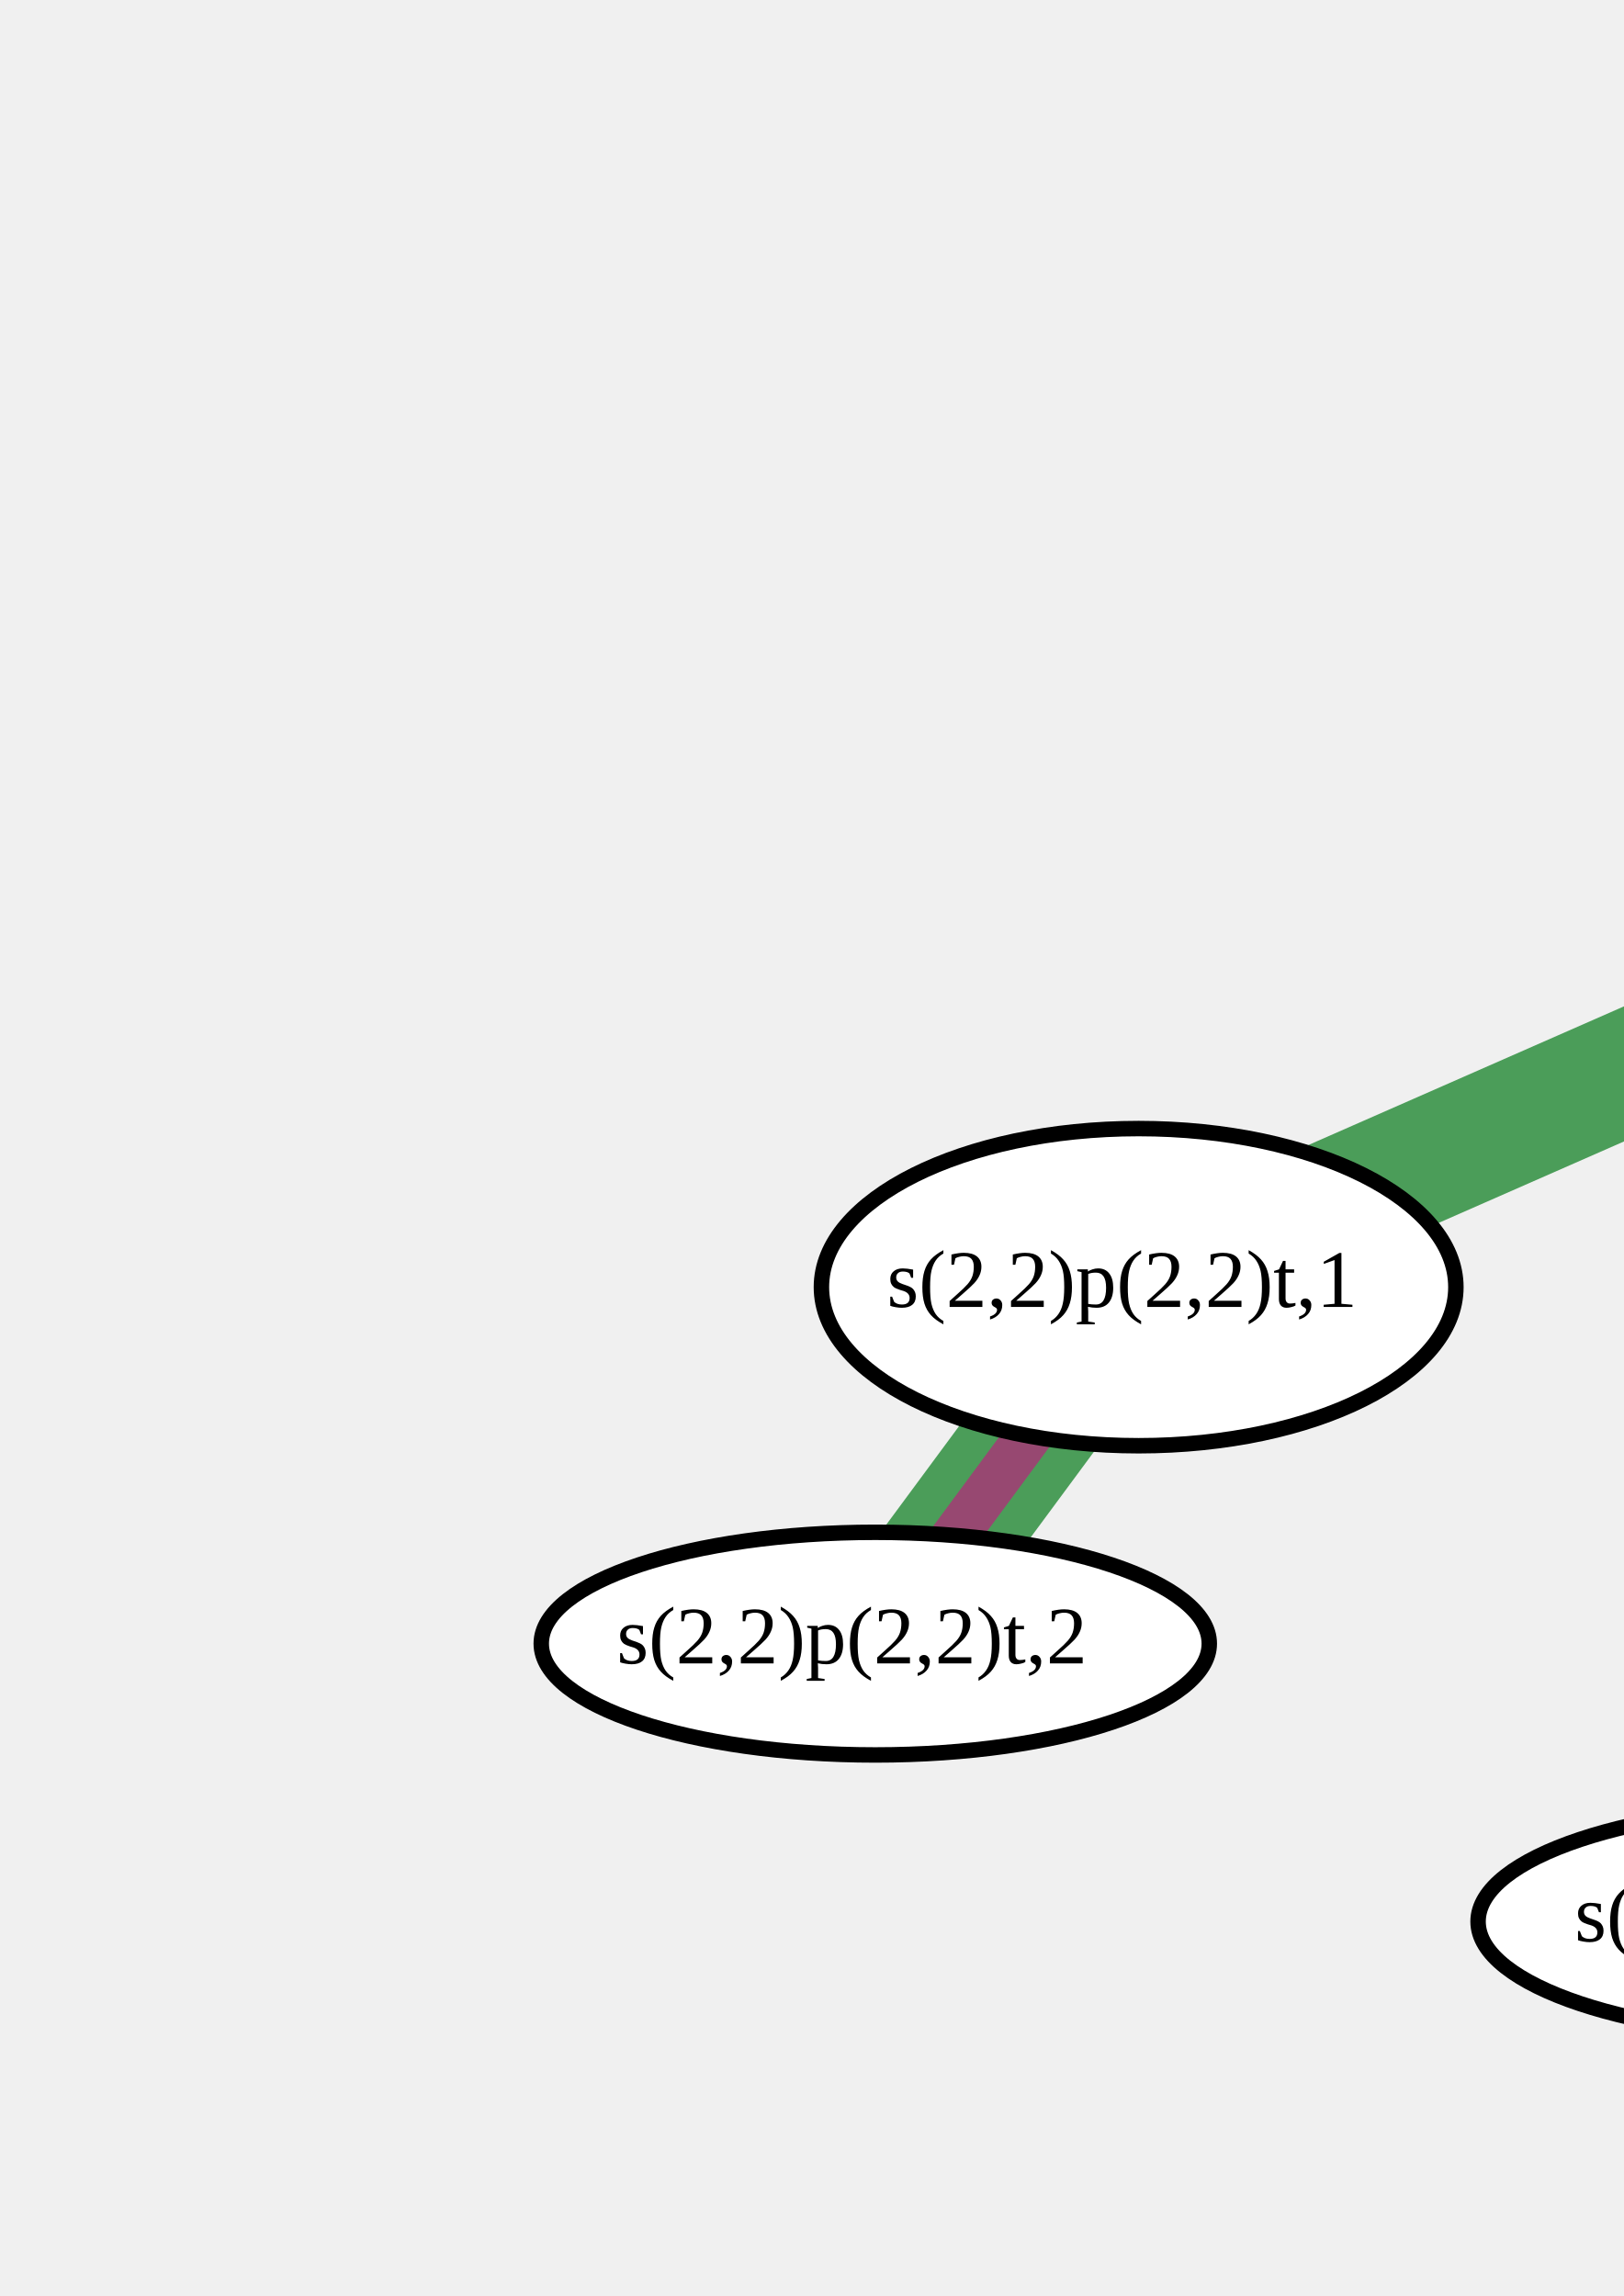
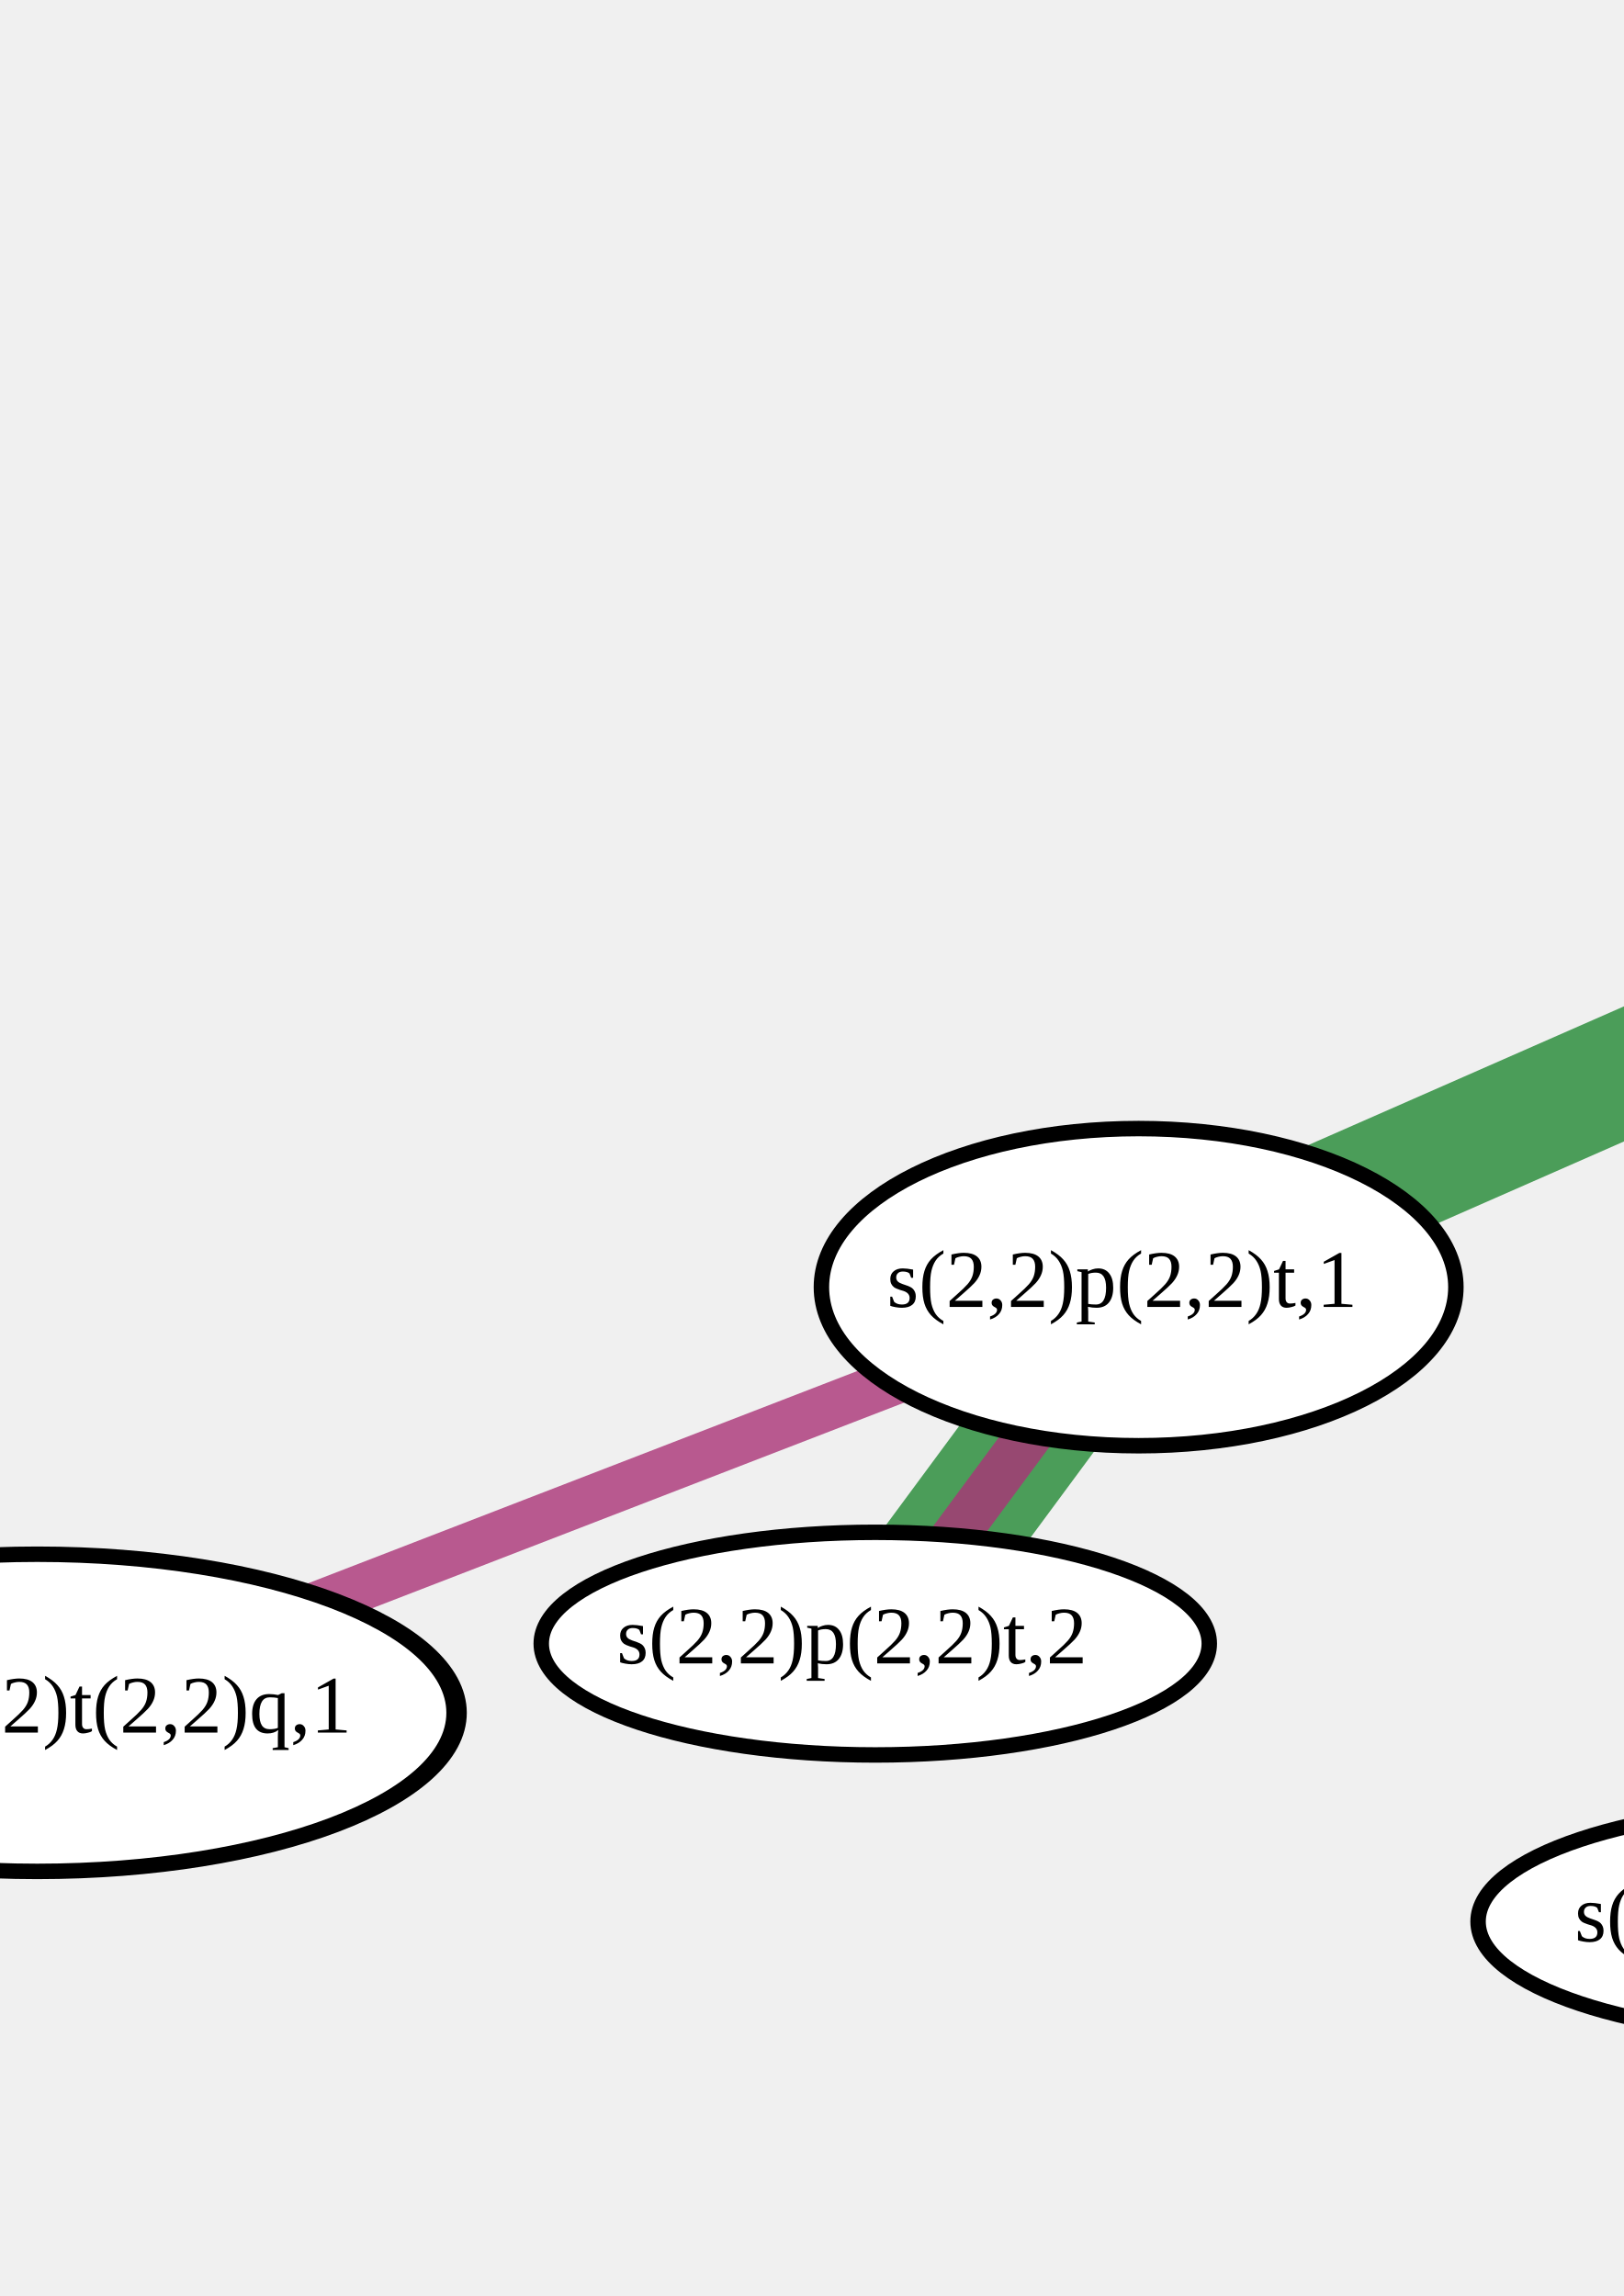
<svg xmlns="http://www.w3.org/2000/svg" width="210mm" height="297mm" viewBox="0 0 210 297" version="1.1" id="svg5">
  <defs id="defs2">
    <rect x="972.176" y="571.603" width="214.403" height="144.032" id="rect24743" />
    <rect x="464.993" y="764.22" width="378.411" height="104.092" id="rect24685" />
    <linearGradient id="linearGradient2530">
      <stop style="stop-color:#4477aa;stop-opacity:1;" offset="0" id="stop2528" />
    </linearGradient>
    <linearGradient id="test">
      <stop style="stop-color:#aa7444;stop-opacity:1;" offset="0" id="stop2362" />
    </linearGradient>
  </defs>
  <g id="layer1">
-     <path style="opacity:0.8;fill:none;fill-opacity:1;stroke:#228833;stroke-width:16;stroke-linecap:round;stroke-linejoin:bevel;stroke-dasharray:none" d="m 246.92,122.706 -99.653,43.794 -34.064,46.112" id="path31080" />
-     <path style="opacity:0.8;fill:none;fill-opacity:1;stroke:#ccbb44;stroke-width:46;stroke-linecap:round;stroke-linejoin:bevel;stroke-dasharray:none" d="M 392.619,6.649 V 44.132 81.668" id="path31011" />
-     <path style="opacity:0.8;fill:none;fill-opacity:1;stroke:#228833;stroke-width:16;stroke-linecap:round;stroke-linejoin:bevel;stroke-dasharray:none" d="m 392.619,81.668 v 61.762 34.967" id="path31088" />
-     <path style="opacity:0.8;fill:none;fill-opacity:1;stroke:#66ccee;stroke-width:24;stroke-linecap:round;stroke-linejoin:bevel;stroke-dasharray:none" d="M 392.619,44.159 V 81.668 L 492.31,149.838" id="path31015" />
-     <path style="opacity:0.8;fill:none;fill-opacity:1;stroke:#228833;stroke-width:16;stroke-linecap:round;stroke-linejoin:bevel;stroke-dasharray:none" d="M 392.619,81.668 492.31,149.838 595.752,185.006" id="path31092" />
-     <path style="opacity:0.8;fill:none;fill-opacity:1;stroke:#aa3377;stroke-width:6;stroke-linecap:round;stroke-linejoin:bevel;stroke-dasharray:none" d="m 392.619,143.43 v 34.967" id="path31220" />
-     <path style="opacity:0.8;fill:none;fill-opacity:1;stroke:#aa3377;stroke-width:6;stroke-linecap:round;stroke-linejoin:bevel;stroke-dasharray:none" d="m 247.793,171.165 75.857,42.833" id="path31222" />
-     <path style="opacity:0.8;fill:none;fill-opacity:1;stroke:#aa3377;stroke-width:6;stroke-linecap:round;stroke-linejoin:bevel;stroke-dasharray:none" d="m 147.266,166.5 -34.064,46.112" id="path31226" />
-     <path style="opacity:0.8;fill:none;fill-opacity:1;stroke:#aa3377;stroke-width:6;stroke-linecap:round;stroke-linejoin:bevel;stroke-dasharray:none" d="m 492.31,149.838 15.339,75.432" id="path31228" />
-     <path style="opacity:0.8;fill:none;fill-opacity:1;stroke:#aa3377;stroke-width:6;stroke-linecap:round;stroke-linejoin:bevel;stroke-dasharray:none" d="M 492.31,149.838 595.752,185.006" id="path31230" />
-     <path style="opacity:0.8;fill:none;fill-opacity:1;stroke:#66ccee;stroke-width:24;stroke-linecap:round;stroke-linejoin:round;stroke-dasharray:none" d="m 392.619,44.159 -145.699,78.548 0.873,48.459" id="path31013" />
-     <path style="opacity:0.8;fill:none;fill-opacity:1;stroke:#228833;stroke-width:16;stroke-linecap:round;stroke-linejoin:bevel;stroke-dasharray:none" d="m 246.92,122.706 0.873,48.459 -11.579,77.397" id="path31086" />
-     <ellipse style="opacity:1;fill:#ffffff;fill-opacity:1;stroke:#000000;stroke-width:2;stroke-linecap:round;stroke-linejoin:round;stroke-dasharray:none" id="path32874" cx="246.92" cy="122.706" rx="29.51" ry="14.755" />
-     <path style="opacity:0.8;fill:none;fill-opacity:1;stroke:#aa3377;stroke-width:6;stroke-linecap:round;stroke-linejoin:bevel;stroke-dasharray:none" d="m 247.793,171.165 -11.579,77.397" id="path31224" />
-     <ellipse style="opacity:1;fill:#ffffff;fill-opacity:1;stroke:#000000;stroke-width:2;stroke-linecap:round;stroke-linejoin:round;stroke-dasharray:none" id="path32876" cx="247.793" cy="171.165" rx="30.556" ry="15.278" />
-     <a id="a43547">
-       <ellipse style="opacity:1;fill:#ffffff;fill-opacity:1;stroke:#000000;stroke-width:2;stroke-linecap:round;stroke-linejoin:round;stroke-dasharray:none" id="path32878" cx="147.266" cy="166.5" rx="41.029" ry="20.514" />
-     </a>
-     <ellipse style="opacity:1;fill:#ffffff;fill-opacity:1;stroke:#000000;stroke-width:2;stroke-linecap:round;stroke-linejoin:round;stroke-dasharray:none" id="path32880" cx="113.202" cy="212.612" rx="43.2" ry="14.4" />
-     <ellipse style="opacity:1;fill:#ffffff;fill-opacity:1;stroke:#000000;stroke-width:2;stroke-linecap:round;stroke-linejoin:round;stroke-dasharray:none" id="path32882" cx="236.214" cy="248.562" rx="45.049" ry="15.016" />
-     <ellipse style="opacity:1;fill:#ffffff;fill-opacity:1;stroke:#000000;stroke-width:2;stroke-linecap:round;stroke-linejoin:round;stroke-dasharray:none" id="path32884" cx="323.649" cy="213.998" rx="51.609" ry="17.203" />
    <text xml:space="preserve" style="font-size:10.583px;opacity:1;fill:#000000;fill-opacity:1;stroke:none;stroke-width:0.5;stroke-linecap:round;stroke-linejoin:bevel;stroke-dasharray:none" x="242.275" y="20.57" id="text30649">
      <tspan id="tspan30647" style="stroke-width:0.5;stroke:none;fill:#000000" x="242.275" y="20.57" />
    </text>
    <text xml:space="preserve" style="font-size:10.583px;opacity:1;fill:#000000;fill-opacity:1;stroke:none;stroke-width:0.3;stroke-linecap:round;stroke-linejoin:bevel;stroke-dasharray:none" x="204.845" y="199.24" id="text25071">
      <tspan id="tspan25069" style="stroke-width:0.3;stroke:none;fill:#000000" x="204.845" y="199.24" />
    </text>
    <text xml:space="preserve" transform="scale(0.2645833)" id="text24741" style="font-size:40px;white-space:pre;shape-inside:url(#rect24743);display:inline;opacity:1;fill:#000000;fill-opacity:1;stroke:none;stroke-width:1.134;stroke-linecap:round;stroke-linejoin:bevel;stroke-dasharray:none" />
    <text xml:space="preserve" transform="scale(0.2645833)" id="text24683" style="font-size:40px;white-space:pre;shape-inside:url(#rect24685);display:inline;opacity:1;fill:#000000;fill-opacity:1;stroke:none;stroke-width:1.134;stroke-linecap:round;stroke-linejoin:bevel;stroke-dasharray:none" />
    <text xml:space="preserve" style="font-size:10.583px;opacity:1;fill:#ccbb44;fill-opacity:1;stroke:#bbbbbb;stroke-width:0.3;stroke-linecap:round;stroke-linejoin:bevel;stroke-dasharray:none" x="271.332" y="174.767" id="text24681">
      <tspan id="tspan24679" style="stroke-width:0.3" x="271.332" y="174.767" />
    </text>
-     <ellipse style="opacity:1;fill:#ffffff;fill-opacity:1;stroke:#000000;stroke-width:1.583;stroke-linecap:round;stroke-linejoin:round;stroke-dasharray:none" id="path32886" cx="392.619" cy="143.43" rx="27.812" ry="11.599" />
-     <ellipse style="opacity:1;fill:#ffffff;fill-opacity:1;stroke:#000000;stroke-width:1.736;stroke-linecap:round;stroke-linejoin:round;stroke-dasharray:none" id="path32888" cx="392.619" cy="178.397" rx="26.066" ry="11.425" />
-     <text xml:space="preserve" style="font-size:10.583px;opacity:1;fill:#000000;fill-opacity:1;stroke:none;stroke-width:0.5;stroke-linecap:round;stroke-linejoin:bevel;stroke-dasharray:none" x="373.088" y="181.392" id="text30781-7">
-       <tspan id="tspan30779-3" style="stroke-width:0.5" x="373.088" y="181.392">s(3,3)t,2</tspan>
-     </text>
-     <circle style="opacity:1;fill:#ffffff;fill-opacity:1;stroke:#000000;stroke-width:2;stroke-linecap:round;stroke-linejoin:round;stroke-dasharray:none" id="path32890" cx="392.619" cy="44.159" r="12.71" />
-     <circle style="opacity:1;fill:#ffffff;fill-opacity:1;stroke:#000000;stroke-width:2;stroke-linecap:round;stroke-linejoin:round;stroke-dasharray:none" id="path32892" cx="392.619" cy="81.668" r="13.453" />
-     <circle style="opacity:1;fill:#ffffff;fill-opacity:1;stroke:#000000;stroke-width:2;stroke-linecap:round;stroke-linejoin:round;stroke-dasharray:none" id="path32894" cx="392.619" cy="6.649" r="14.085" />
    <g id="g43537" transform="translate(-54.0273,2.181317)">
      <path style="fill:#66ccee;fill-opacity:1;stroke:none;stroke-width:1;stroke-linejoin:bevel" id="rect11571-6-3" width="42.442" height="60.491" x="-72.792" y="55.263" d="m -60.886,55.263 h 18.63 a 11.906,11.906 45 0 1 11.906,11.906 v 36.678 a 11.906,11.906 135 0 1 -11.906,11.906 h -18.63 a 11.906,11.906 45 0 1 -11.906,-11.906 V 67.169 a 11.906,11.906 135 0 1 11.906,-11.906 z" />
      <path style="opacity:0.8;fill:#ccbb44;fill-opacity:1;stroke:none;stroke-width:1;stroke-linejoin:bevel" id="rect11571-6" width="28.599" height="56.401" x="-66.056" y="36.596" d="m -54.15,36.596 h 4.786 a 11.906,11.906 45 0 1 11.906,11.906 v 32.588 a 11.906,11.906 135 0 1 -11.906,11.906 h -4.786 a 11.906,11.906 45 0 1 -11.906,-11.906 V 48.502 a 11.906,11.906 135 0 1 11.906,-11.906 z" />
      <path style="opacity:0.7;fill:none;fill-opacity:1;stroke:#228833;stroke-width:14.847;stroke-linecap:round;stroke-linejoin:bevel;stroke-dasharray:none" d="m -51.306,82.066 0.357,52.397" id="path13406-9" />
      <path style="opacity:0.8;fill:none;fill-opacity:1;stroke:#aa3377;stroke-width:6;stroke-linecap:round;stroke-linejoin:bevel;stroke-dasharray:none" d="M -51.127,102.716 V 130.837" id="path30524" />
      <circle style="fill:#ffffff;fill-opacity:1;stroke:#000000;stroke-width:1" id="path11456-62-2-2" cx="-51.165" cy="131.037" r="5.756" />
      <circle style="fill:#ffffff;fill-opacity:1;stroke:#000000;stroke-width:1" id="path11456-62-20" cx="-51.127" cy="105.539" r="5.756" />
      <circle style="fill:#ffffff;fill-opacity:1;stroke:#000000;stroke-width:1" id="path11456-5-1" cx="-51.143" cy="84.553" r="5.756" />
      <circle style="fill:#ffffff;fill-opacity:1;stroke:#000000;stroke-width:1" id="path11456-6-1" cx="-52.07" cy="45.857" r="5.756" />
      <circle style="fill:#ffffff;fill-opacity:1;stroke:#000000;stroke-width:1" id="path11456-5-1-5" cx="-51.582" cy="65.407" r="5.756" />
      <text xml:space="preserve" style="font-size:10.583px;fill:#ccbb44;fill-opacity:1;stroke:none;stroke-width:0.3;stroke-linecap:round;stroke-linejoin:bevel;stroke-dasharray:none;opacity:1" x="-75.024" y="46.384" id="text22263-7">
        <tspan id="tspan22261-3" style="fill:#ccbb44;stroke:none;stroke-width:0.3" x="-75.024" y="46.384">S</tspan>
      </text>
      <text xml:space="preserve" style="font-size:10.583px;fill:#000000;fill-opacity:1;stroke:none;stroke-width:0.3;stroke-linecap:round;stroke-linejoin:bevel;stroke-dasharray:none;opacity:1" x="-54.81" y="68.657" id="text22267-6">
        <tspan id="tspan22265-1" style="fill:#000000;stroke:none;stroke-width:0.3" x="-54.81" y="68.657">2</tspan>
      </text>
      <text xml:space="preserve" style="font-size:10.583px;fill:#000000;fill-opacity:1;stroke:none;stroke-width:0.3;stroke-linecap:round;stroke-linejoin:bevel;stroke-dasharray:none;opacity:1" x="-54.933" y="49.689" id="text22267-6-9">
        <tspan id="tspan22265-1-0" style="fill:#000000;stroke:none;stroke-width:0.3" x="-54.933" y="49.689">1</tspan>
      </text>
      <text xml:space="preserve" style="font-size:10.583px;fill:#000000;fill-opacity:1;stroke:none;stroke-width:0.3;stroke-linecap:round;stroke-linejoin:bevel;stroke-dasharray:none;opacity:1" x="-54.149" y="88.384" id="text22271-2">
        <tspan id="tspan22269-9" style="fill:#000000;stroke:none;stroke-width:0.3" x="-54.149" y="88.384">3</tspan>
      </text>
      <text xml:space="preserve" style="font-size:10.583px;fill:#000000;fill-opacity:1;stroke:none;stroke-width:0.3;stroke-linecap:round;stroke-linejoin:bevel;stroke-dasharray:none;opacity:1" x="-54.159" y="109.307" id="text22279-9">
        <tspan id="tspan22277-4" style="fill:#000000;stroke:none;stroke-width:0.3" x="-54.159" y="109.307">4</tspan>
      </text>
      <text xml:space="preserve" style="font-size:10.583px;fill:#000000;fill-opacity:1;stroke:none;stroke-width:0.3;stroke-linecap:round;stroke-linejoin:bevel;stroke-dasharray:none;opacity:1" x="-54.575" y="134.462" id="text22287-4">
        <tspan id="tspan22285-5" style="fill:#000000;stroke:none;stroke-width:0.3" x="-54.575" y="134.462">5</tspan>
      </text>
      <text xml:space="preserve" style="font-size:10.583px;fill:#66ccee;fill-opacity:1;stroke:none;stroke-width:0.3;stroke-linecap:round;stroke-linejoin:bevel;stroke-dasharray:none;opacity:1" x="-83.228" y="87.738" id="text22455-32">
        <tspan id="tspan22453-0" style="fill:#66ccee;stroke:none;stroke-width:0.3" x="-83.228" y="87.738">P</tspan>
      </text>
      <text xml:space="preserve" style="font-size:10.583px;fill:#aa3377;fill-opacity:1;stroke:none;stroke-width:0.3;stroke-linecap:round;stroke-linejoin:bevel;stroke-dasharray:none;opacity:1" x="-41.629" y="125.362" id="text22455-3-6-9">
        <tspan id="tspan22453-6-1-4" style="fill:#aa3377;stroke:none;stroke-width:0.3" x="-41.629" y="125.362">Q</tspan>
      </text>
      <text xml:space="preserve" style="font-size:10.583px;fill:#228833;fill-opacity:1;stroke:none;stroke-width:0.3;stroke-linecap:round;stroke-linejoin:bevel;stroke-dasharray:none;opacity:1" x="-66.054" y="146.074" id="text22459-5">
        <tspan id="tspan22457-5" style="fill:#228833;stroke:none;stroke-width:0.3" x="-66.054" y="146.074">T</tspan>
      </text>
    </g>
-     <ellipse style="opacity:1;fill:#ffffff;fill-opacity:1;stroke:#000000;stroke-width:2;stroke-linecap:round;stroke-linejoin:round;stroke-dasharray:none" id="path32896" cx="492.31" cy="149.838" rx="33.409" ry="20.648" />
-     <text xml:space="preserve" style="font-size:10.583px;opacity:1;fill:#000000;fill-opacity:1;stroke:none;stroke-width:0.5;stroke-linecap:round;stroke-linejoin:bevel;stroke-dasharray:none" x="226.917" y="125.267" id="text30745">
-       <tspan id="tspan30743" style="stroke-width:0.5" x="226.917" y="125.267">s(2,2)p,1</tspan>
-     </text>
-     <ellipse style="opacity:1;fill:#ffffff;fill-opacity:1;stroke:#000000;stroke-width:2;stroke-linecap:round;stroke-linejoin:round;stroke-dasharray:none" id="path32898" cx="595.752" cy="185.006" rx="37.11" ry="22.935" />
-     <text xml:space="preserve" style="font-size:10.583px;opacity:1;fill:#000000;fill-opacity:1;stroke:none;stroke-width:0.5;stroke-linecap:round;stroke-linejoin:bevel;stroke-dasharray:none" x="226.917" y="173.726" id="text30745-9">
-       <tspan id="tspan30743-7" style="stroke-width:0.5" x="226.917" y="173.726">s(2,2)p,2</tspan>
-     </text>
-     <ellipse style="opacity:1;fill:#ffffff;fill-opacity:1;stroke:#000000;stroke-width:2;stroke-linecap:round;stroke-linejoin:round;stroke-dasharray:none" id="path32900" cx="507.649" cy="225.27" rx="41.329" ry="20.665" />
-     <text xml:space="preserve" style="font-size:10.583px;opacity:1;fill:#000000;fill-opacity:1;stroke:none;stroke-width:0.5;stroke-linecap:round;stroke-linejoin:bevel;stroke-dasharray:none" x="386.518" y="9.745" id="text30749">
-       <tspan id="tspan30747" style="stroke-width:0.5" x="386.518" y="9.745">s,1</tspan>
-     </text>
-     <text xml:space="preserve" style="font-size:10.583px;opacity:1;fill:#000000;fill-opacity:1;stroke:none;stroke-width:0.5;stroke-linecap:round;stroke-linejoin:bevel;stroke-dasharray:none" x="385.645" y="47.281" id="text30749-7">
-       <tspan id="tspan30747-1" style="stroke-width:0.5" x="385.645" y="47.281">s,2</tspan>
-     </text>
-     <text xml:space="preserve" style="font-size:10.583px;opacity:1;fill:#000000;fill-opacity:1;stroke:none;stroke-width:0.5;stroke-linecap:round;stroke-linejoin:bevel;stroke-dasharray:none" x="385.671" y="84.817" id="text30749-7-1">
-       <tspan id="tspan30747-1-5" style="stroke-width:0.5" x="385.671" y="84.817">s,3</tspan>
-     </text>
-     <text xml:space="preserve" style="font-size:10.583px;opacity:1;fill:#000000;fill-opacity:1;stroke:none;stroke-width:0.5;stroke-linecap:round;stroke-linejoin:bevel;stroke-dasharray:none" x="114.707" y="169.061" id="text30753">
-       <tspan id="tspan30751" style="stroke-width:0.5" x="114.707" y="169.061">s(2,2)p(2,2)t,1</tspan>
-     </text>
-     <text xml:space="preserve" style="font-size:10.583px;opacity:1;fill:#000000;fill-opacity:1;stroke:none;stroke-width:0.5;stroke-linecap:round;stroke-linejoin:bevel;stroke-dasharray:none" x="79.769" y="215.173" id="text30753-7">
-       <tspan id="tspan30751-6" style="stroke-width:0.5" x="79.769" y="215.173">s(2,2)p(2,2)t,2</tspan>
-     </text>
-     <text xml:space="preserve" style="font-size:10.583px;opacity:1;fill:#000000;fill-opacity:1;stroke:none;stroke-width:0.5;stroke-linecap:round;stroke-linejoin:bevel;stroke-dasharray:none" x="203.655" y="251.123" id="text30757">
-       <tspan id="tspan30755" style="stroke-width:0.5" x="203.655" y="251.123">s(2,2)p(2,3)t,1</tspan>
-     </text>
-     <text xml:space="preserve" style="font-size:10.583px;opacity:1;fill:#000000;fill-opacity:1;stroke:none;stroke-width:0.5;stroke-linecap:round;stroke-linejoin:bevel;stroke-dasharray:none" x="289.746" y="216.559" id="text30761">
-       <tspan id="tspan30759" style="stroke-width:0.5" x="289.746" y="216.559">s(2,2)p(3,3)q,1</tspan>
-     </text>
-     <text xml:space="preserve" style="font-size:10.583px;opacity:1;fill:#000000;fill-opacity:1;stroke:none;stroke-width:0.5;stroke-linecap:round;stroke-linejoin:bevel;stroke-dasharray:none" x="472.308" y="152.399" id="text30765">
-       <tspan id="tspan30763" style="stroke-width:0.5" x="472.308" y="152.399">s(2,3)p,1</tspan>
-     </text>
-     <text xml:space="preserve" style="font-size:10.583px;opacity:1;fill:#000000;fill-opacity:1;stroke:none;stroke-width:0.5;stroke-linecap:round;stroke-linejoin:bevel;stroke-dasharray:none" x="563.193" y="187.567" id="text30773">
-       <tspan id="tspan30771" style="stroke-width:0.5" x="563.193" y="187.567">s(2,3)p(2,3)t,1</tspan>
-     </text>
-     <text xml:space="preserve" style="font-size:10.583px;opacity:1;fill:#000000;fill-opacity:1;stroke:none;stroke-width:0.5;stroke-linecap:round;stroke-linejoin:bevel;stroke-dasharray:none" x="473.745" y="227.831" id="text30777">
-       <tspan id="tspan30775" style="stroke-width:0.5" x="473.745" y="227.831">s(2,3)p(3,3)q,1</tspan>
-     </text>
-     <text xml:space="preserve" style="font-size:10.583px;opacity:1;fill:#000000;fill-opacity:1;stroke:none;stroke-width:0.5;stroke-linecap:round;stroke-linejoin:bevel;stroke-dasharray:none" x="373.961" y="146.425" id="text30781">
-       <tspan id="tspan30779" style="stroke-width:0.5" x="373.961" y="146.425">s(3,3)t,1</tspan>
-     </text>
+     <g id="layer3" style="display:inline">
+       <path style="opacity:0.8;fill:none;fill-opacity:1;stroke:#aa3377;stroke-width:6;stroke-linecap:round;stroke-linejoin:bevel;stroke-dasharray:none" d="m 392.619,143.43 -45.59,32.67" id="path45096" />
+       <path style="opacity:0.8;fill:none;fill-opacity:1;stroke:#228833;stroke-width:16;stroke-linecap:round;stroke-linejoin:bevel;stroke-dasharray:none" d="m 246.92,122.706 -99.653,43.794 -34.064,46.112" id="path31080" />
+       <path style="opacity:0.8;fill:none;fill-opacity:1;stroke:#ccbb44;stroke-width:46;stroke-linecap:round;stroke-linejoin:bevel;stroke-dasharray:none" d="M 392.619,6.649 V 44.132 81.668" id="path31011" />
+       <path style="opacity:0.8;fill:none;fill-opacity:1;stroke:#228833;stroke-width:16;stroke-linecap:round;stroke-linejoin:bevel;stroke-dasharray:none" d="m 392.619,81.668 v 61.762 l 41.072,38.697" id="path31088" />
+       <path style="opacity:0.8;fill:none;fill-opacity:1;stroke:#66ccee;stroke-width:24;stroke-linecap:round;stroke-linejoin:bevel;stroke-dasharray:none" d="M 392.619,44.159 V 81.668 L 492.31,149.838" id="path31015" />
+       <path style="opacity:0.8;fill:none;fill-opacity:1;stroke:#228833;stroke-width:16;stroke-linecap:round;stroke-linejoin:bevel;stroke-dasharray:none" d="M 392.619,81.668 492.31,149.838 595.752,185.006" id="path31092" />
+       <path style="opacity:0.8;fill:none;fill-opacity:1;stroke:#aa3377;stroke-width:6;stroke-linecap:round;stroke-linejoin:bevel;stroke-dasharray:none" d="m 392.619,143.43 41.072,38.697" id="path31220" />
+       <path style="opacity:0.8;fill:none;fill-opacity:1;stroke:#aa3377;stroke-width:6;stroke-linecap:round;stroke-linejoin:bevel;stroke-dasharray:none" d="m 247.793,171.165 75.857,42.833" id="path31222" />
+       <path style="opacity:0.8;fill:none;fill-opacity:1;stroke:#aa3377;stroke-width:6;stroke-linecap:round;stroke-linejoin:bevel;stroke-dasharray:none" d="m 147.266,166.5 -34.064,46.112" id="path31226" />
+       <path style="opacity:0.8;fill:none;fill-opacity:1;stroke:#aa3377;stroke-width:6;stroke-linecap:round;stroke-linejoin:bevel;stroke-dasharray:none" d="m 492.31,149.838 15.339,75.432" id="path31228" />
+       <path style="opacity:0.8;fill:none;fill-opacity:1;stroke:#aa3377;stroke-width:6;stroke-linecap:round;stroke-linejoin:bevel;stroke-dasharray:none" d="M 492.31,149.838 595.752,185.006" id="path31230" />
+       <path style="opacity:0.8;fill:none;fill-opacity:1;stroke:#66ccee;stroke-width:24;stroke-linecap:round;stroke-linejoin:round;stroke-dasharray:none" d="m 392.619,44.159 -145.699,78.548 0.873,48.459" id="path31013" />
+       <path style="opacity:0.8;fill:none;fill-opacity:1;stroke:#228833;stroke-width:16;stroke-linecap:round;stroke-linejoin:bevel;stroke-dasharray:none" d="m 246.92,122.706 0.873,48.459 -11.579,77.397" id="path31086" />
+       <ellipse style="opacity:1;fill:#ffffff;fill-opacity:1;stroke:#000000;stroke-width:2;stroke-linecap:round;stroke-linejoin:round;stroke-dasharray:none" id="path32874" cx="246.92" cy="122.706" rx="29.51" ry="14.755" />
+       <path style="opacity:0.8;fill:none;fill-opacity:1;stroke:#aa3377;stroke-width:6;stroke-linecap:round;stroke-linejoin:bevel;stroke-dasharray:none" d="m 247.793,171.165 -11.579,77.397" id="path31224" />
+       <ellipse style="opacity:1;fill:#ffffff;fill-opacity:1;stroke:#000000;stroke-width:2;stroke-linecap:round;stroke-linejoin:round;stroke-dasharray:none" id="path32876" cx="247.793" cy="171.165" rx="30.556" ry="15.278" />
+       <path style="opacity:0.8;fill:none;fill-opacity:1;stroke:#aa3377;stroke-width:6;stroke-linecap:round;stroke-linejoin:bevel;stroke-dasharray:none" d="M 147.266,166.5 4.815,221.561" id="path45135" />
+       <ellipse style="opacity:1;fill:#ffffff;fill-opacity:1;stroke:#000000;stroke-width:2;stroke-linecap:round;stroke-linejoin:round;stroke-dasharray:none" id="path32878" cx="147.266" cy="166.5" rx="41.029" ry="20.514" />
+       <ellipse style="opacity:1;fill:#ffffff;fill-opacity:1;stroke:#000000;stroke-width:2;stroke-linecap:round;stroke-linejoin:round;stroke-dasharray:none" id="path32880" cx="113.202" cy="212.612" rx="43.2" ry="14.4" />
+       <ellipse style="opacity:1;fill:#ffffff;fill-opacity:1;stroke:#000000;stroke-width:2;stroke-linecap:round;stroke-linejoin:round;stroke-dasharray:none" id="path32882" cx="236.214" cy="248.562" rx="45.049" ry="15.016" />
+       <ellipse style="opacity:1;fill:#ffffff;fill-opacity:1;stroke:#000000;stroke-width:2;stroke-linecap:round;stroke-linejoin:round;stroke-dasharray:none" id="path32884" cx="323.649" cy="213.998" rx="51.609" ry="17.203" />
+       <ellipse style="opacity:1;fill:#ffffff;fill-opacity:1;stroke:#000000;stroke-width:1.583;stroke-linecap:round;stroke-linejoin:round;stroke-dasharray:none" id="path32886" cx="392.619" cy="143.43" rx="27.812" ry="11.599" />
+       <ellipse style="opacity:1;fill:#ffffff;fill-opacity:1;stroke:#000000;stroke-width:1.736;stroke-linecap:round;stroke-linejoin:round;stroke-dasharray:none" id="path32888" cx="433.691" cy="182.127" rx="26.066" ry="11.425" />
+       <text xml:space="preserve" style="font-size:10.583px;opacity:1;fill:#000000;fill-opacity:1;stroke:none;stroke-width:0.5;stroke-linecap:round;stroke-linejoin:bevel;stroke-dasharray:none" x="414.159" y="185.122" id="text30781-7">
+         <tspan id="tspan30779-3" style="stroke-width:0.5" x="414.159" y="185.122">s(3,3)t,2</tspan>
+       </text>
+       <ellipse style="fill:#ffffff;fill-opacity:1;stroke:#000000;stroke-width:2.124;stroke-linecap:round;stroke-linejoin:round;stroke-dasharray:none" id="path32888-6" cx="347.029" cy="176.1" rx="39.676" ry="11.232" />
+       <text xml:space="preserve" style="font-size:10.583px;fill:#000000;fill-opacity:1;stroke:none;stroke-width:0.5;stroke-linecap:round;stroke-linejoin:bevel;stroke-dasharray:none" x="313.693" y="179.095" id="text30781-7-3">
+         <tspan id="tspan30779-3-9" style="stroke-width:0.5" x="313.693" y="179.095">s(3,3)t(2,2)q,1</tspan>
+       </text>
+       <circle style="opacity:1;fill:#ffffff;fill-opacity:1;stroke:#000000;stroke-width:2;stroke-linecap:round;stroke-linejoin:round;stroke-dasharray:none" id="path32890" cx="392.619" cy="44.159" r="12.71" />
+       <circle style="opacity:1;fill:#ffffff;fill-opacity:1;stroke:#000000;stroke-width:2;stroke-linecap:round;stroke-linejoin:round;stroke-dasharray:none" id="path32892" cx="392.619" cy="81.668" r="13.453" />
+       <circle style="opacity:1;fill:#ffffff;fill-opacity:1;stroke:#000000;stroke-width:2;stroke-linecap:round;stroke-linejoin:round;stroke-dasharray:none" id="path32894" cx="392.619" cy="6.649" r="14.085" />
+       <ellipse style="opacity:1;fill:#ffffff;fill-opacity:1;stroke:#000000;stroke-width:2;stroke-linecap:round;stroke-linejoin:round;stroke-dasharray:none" id="path32896" cx="492.31" cy="149.838" rx="33.409" ry="20.648" />
+       <text xml:space="preserve" style="font-size:10.583px;opacity:1;fill:#000000;fill-opacity:1;stroke:none;stroke-width:0.5;stroke-linecap:round;stroke-linejoin:bevel;stroke-dasharray:none" x="226.917" y="125.267" id="text30745">
+         <tspan id="tspan30743" style="stroke-width:0.5" x="226.917" y="125.267">s(2,2)p,1</tspan>
+       </text>
+       <ellipse style="opacity:1;fill:#ffffff;fill-opacity:1;stroke:#000000;stroke-width:2;stroke-linecap:round;stroke-linejoin:round;stroke-dasharray:none" id="path32898" cx="595.752" cy="185.006" rx="37.11" ry="22.935" />
+       <text xml:space="preserve" style="font-size:10.583px;opacity:1;fill:#000000;fill-opacity:1;stroke:none;stroke-width:0.5;stroke-linecap:round;stroke-linejoin:bevel;stroke-dasharray:none" x="226.917" y="173.726" id="text30745-9">
+         <tspan id="tspan30743-7" style="stroke-width:0.5" x="226.917" y="173.726">s(2,2)p,2</tspan>
+       </text>
+       <ellipse style="opacity:1;fill:#ffffff;fill-opacity:1;stroke:#000000;stroke-width:2;stroke-linecap:round;stroke-linejoin:round;stroke-dasharray:none" id="path32900" cx="507.649" cy="225.27" rx="41.329" ry="20.665" />
+       <text xml:space="preserve" style="font-size:10.583px;opacity:1;fill:#000000;fill-opacity:1;stroke:none;stroke-width:0.5;stroke-linecap:round;stroke-linejoin:bevel;stroke-dasharray:none" x="386.518" y="9.745" id="text30749">
+         <tspan id="tspan30747" style="stroke-width:0.5" x="386.518" y="9.745">s,1</tspan>
+       </text>
+       <text xml:space="preserve" style="font-size:10.583px;opacity:1;fill:#000000;fill-opacity:1;stroke:none;stroke-width:0.5;stroke-linecap:round;stroke-linejoin:bevel;stroke-dasharray:none" x="385.645" y="47.281" id="text30749-7">
+         <tspan id="tspan30747-1" style="stroke-width:0.5" x="385.645" y="47.281">s,2</tspan>
+       </text>
+       <text xml:space="preserve" style="font-size:10.583px;opacity:1;fill:#000000;fill-opacity:1;stroke:none;stroke-width:0.5;stroke-linecap:round;stroke-linejoin:bevel;stroke-dasharray:none" x="385.671" y="84.817" id="text30749-7-1">
+         <tspan id="tspan30747-1-5" style="stroke-width:0.5" x="385.671" y="84.817">s,3</tspan>
+       </text>
+       <text xml:space="preserve" style="font-size:10.583px;opacity:1;fill:#000000;fill-opacity:1;stroke:none;stroke-width:0.5;stroke-linecap:round;stroke-linejoin:bevel;stroke-dasharray:none" x="114.707" y="169.061" id="text30753">
+         <tspan id="tspan30751" style="stroke-width:0.5" x="114.707" y="169.061">s(2,2)p(2,2)t,1</tspan>
+       </text>
+       <ellipse style="display:inline;opacity:1;fill:#ffffff;fill-opacity:1;stroke:#000000;stroke-width:2;stroke-linecap:round;stroke-linejoin:round;stroke-dasharray:none" id="path32878-8" cx="147.266" cy="166.5" rx="41.029" ry="20.514" transform="matrix(1.321906,0,0,1,-189.8575,55.0616)" />
+       <text xml:space="preserve" style="font-size:10.583px;fill:#000000;fill-opacity:1;stroke:none;stroke-width:0.5;stroke-linecap:round;stroke-linejoin:bevel;stroke-dasharray:none" x="-40.952" y="224.123" id="text30753-1">
+         <tspan id="tspan30751-2" style="stroke-width:0.5" x="-40.952" y="224.123">s(2,2)p(2,2)t(2,2)q,1</tspan>
+       </text>
+       <text xml:space="preserve" style="font-size:10.583px;opacity:1;fill:#000000;fill-opacity:1;stroke:none;stroke-width:0.5;stroke-linecap:round;stroke-linejoin:bevel;stroke-dasharray:none" x="79.769" y="215.173" id="text30753-7">
+         <tspan id="tspan30751-6" style="stroke-width:0.5" x="79.769" y="215.173">s(2,2)p(2,2)t,2</tspan>
+       </text>
+       <text xml:space="preserve" style="font-size:10.583px;opacity:1;fill:#000000;fill-opacity:1;stroke:none;stroke-width:0.5;stroke-linecap:round;stroke-linejoin:bevel;stroke-dasharray:none" x="203.655" y="251.123" id="text30757">
+         <tspan id="tspan30755" style="stroke-width:0.5" x="203.655" y="251.123">s(2,2)p(2,3)t,1</tspan>
+       </text>
+       <text xml:space="preserve" style="font-size:10.583px;opacity:1;fill:#000000;fill-opacity:1;stroke:none;stroke-width:0.5;stroke-linecap:round;stroke-linejoin:bevel;stroke-dasharray:none" x="289.746" y="216.559" id="text30761">
+         <tspan id="tspan30759" style="stroke-width:0.5" x="289.746" y="216.559">s(2,2)p(3,3)q,1</tspan>
+       </text>
+       <text xml:space="preserve" style="font-size:10.583px;opacity:1;fill:#000000;fill-opacity:1;stroke:none;stroke-width:0.5;stroke-linecap:round;stroke-linejoin:bevel;stroke-dasharray:none" x="472.308" y="152.399" id="text30765">
+         <tspan id="tspan30763" style="stroke-width:0.5" x="472.308" y="152.399">s(2,3)p,1</tspan>
+       </text>
+       <text xml:space="preserve" style="font-size:10.583px;opacity:1;fill:#000000;fill-opacity:1;stroke:none;stroke-width:0.5;stroke-linecap:round;stroke-linejoin:bevel;stroke-dasharray:none" x="563.193" y="187.567" id="text30773">
+         <tspan id="tspan30771" style="stroke-width:0.5" x="563.193" y="187.567">s(2,3)p(2,3)t,1</tspan>
+       </text>
+       <text xml:space="preserve" style="font-size:10.583px;opacity:1;fill:#000000;fill-opacity:1;stroke:none;stroke-width:0.5;stroke-linecap:round;stroke-linejoin:bevel;stroke-dasharray:none" x="473.745" y="227.831" id="text30777">
+         <tspan id="tspan30775" style="stroke-width:0.5" x="473.745" y="227.831">s(2,3)p(3,3)q,1</tspan>
+       </text>
+       <text xml:space="preserve" style="font-size:10.583px;opacity:1;fill:#000000;fill-opacity:1;stroke:none;stroke-width:0.5;stroke-linecap:round;stroke-linejoin:bevel;stroke-dasharray:none" x="373.961" y="146.425" id="text30781">
+         <tspan id="tspan30779" style="stroke-width:0.5" x="373.961" y="146.425">s(3,3)t,1</tspan>
+       </text>
+     </g>
  </g>
</svg>
